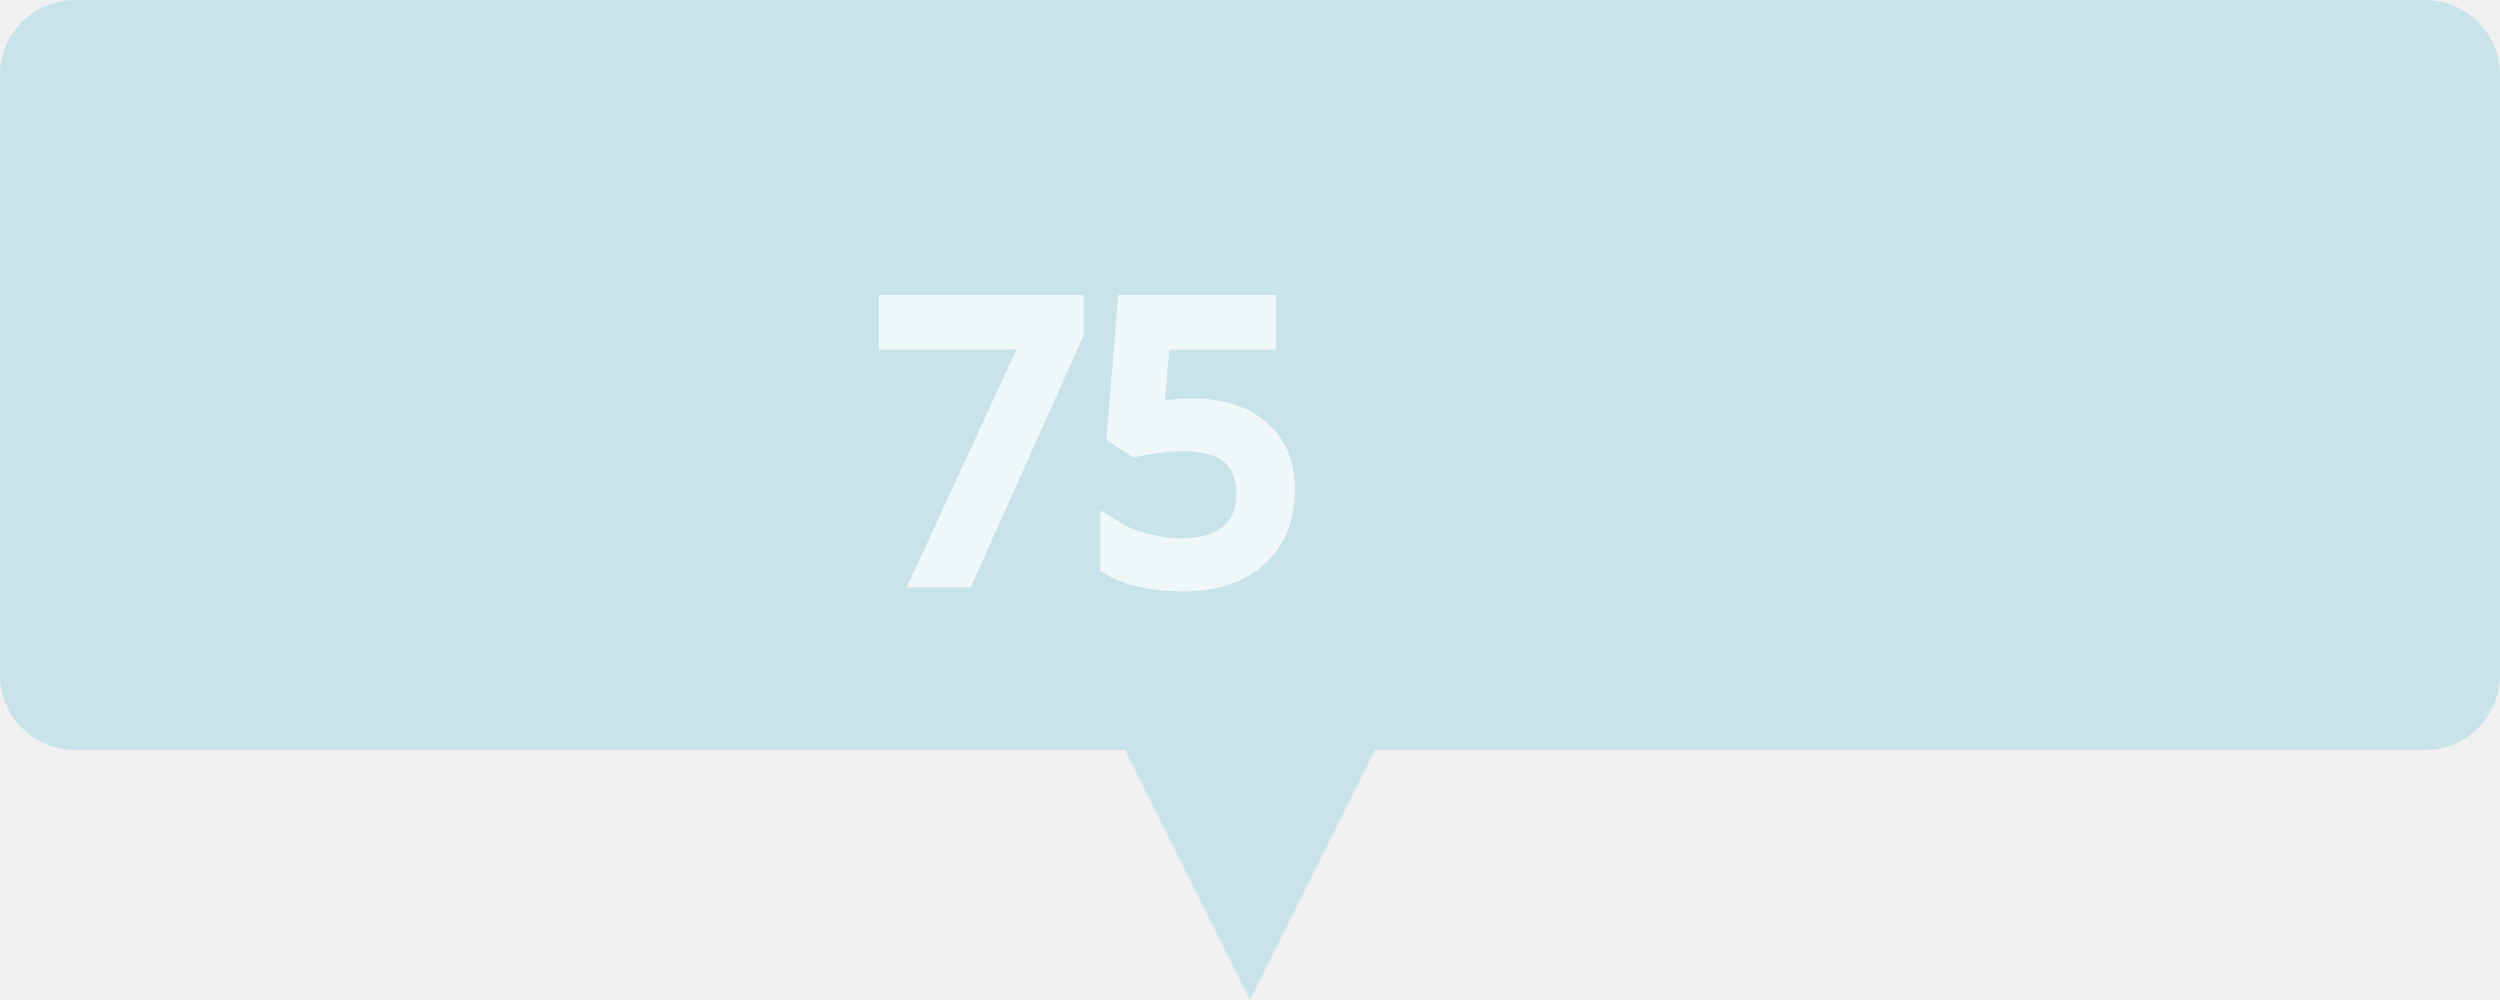
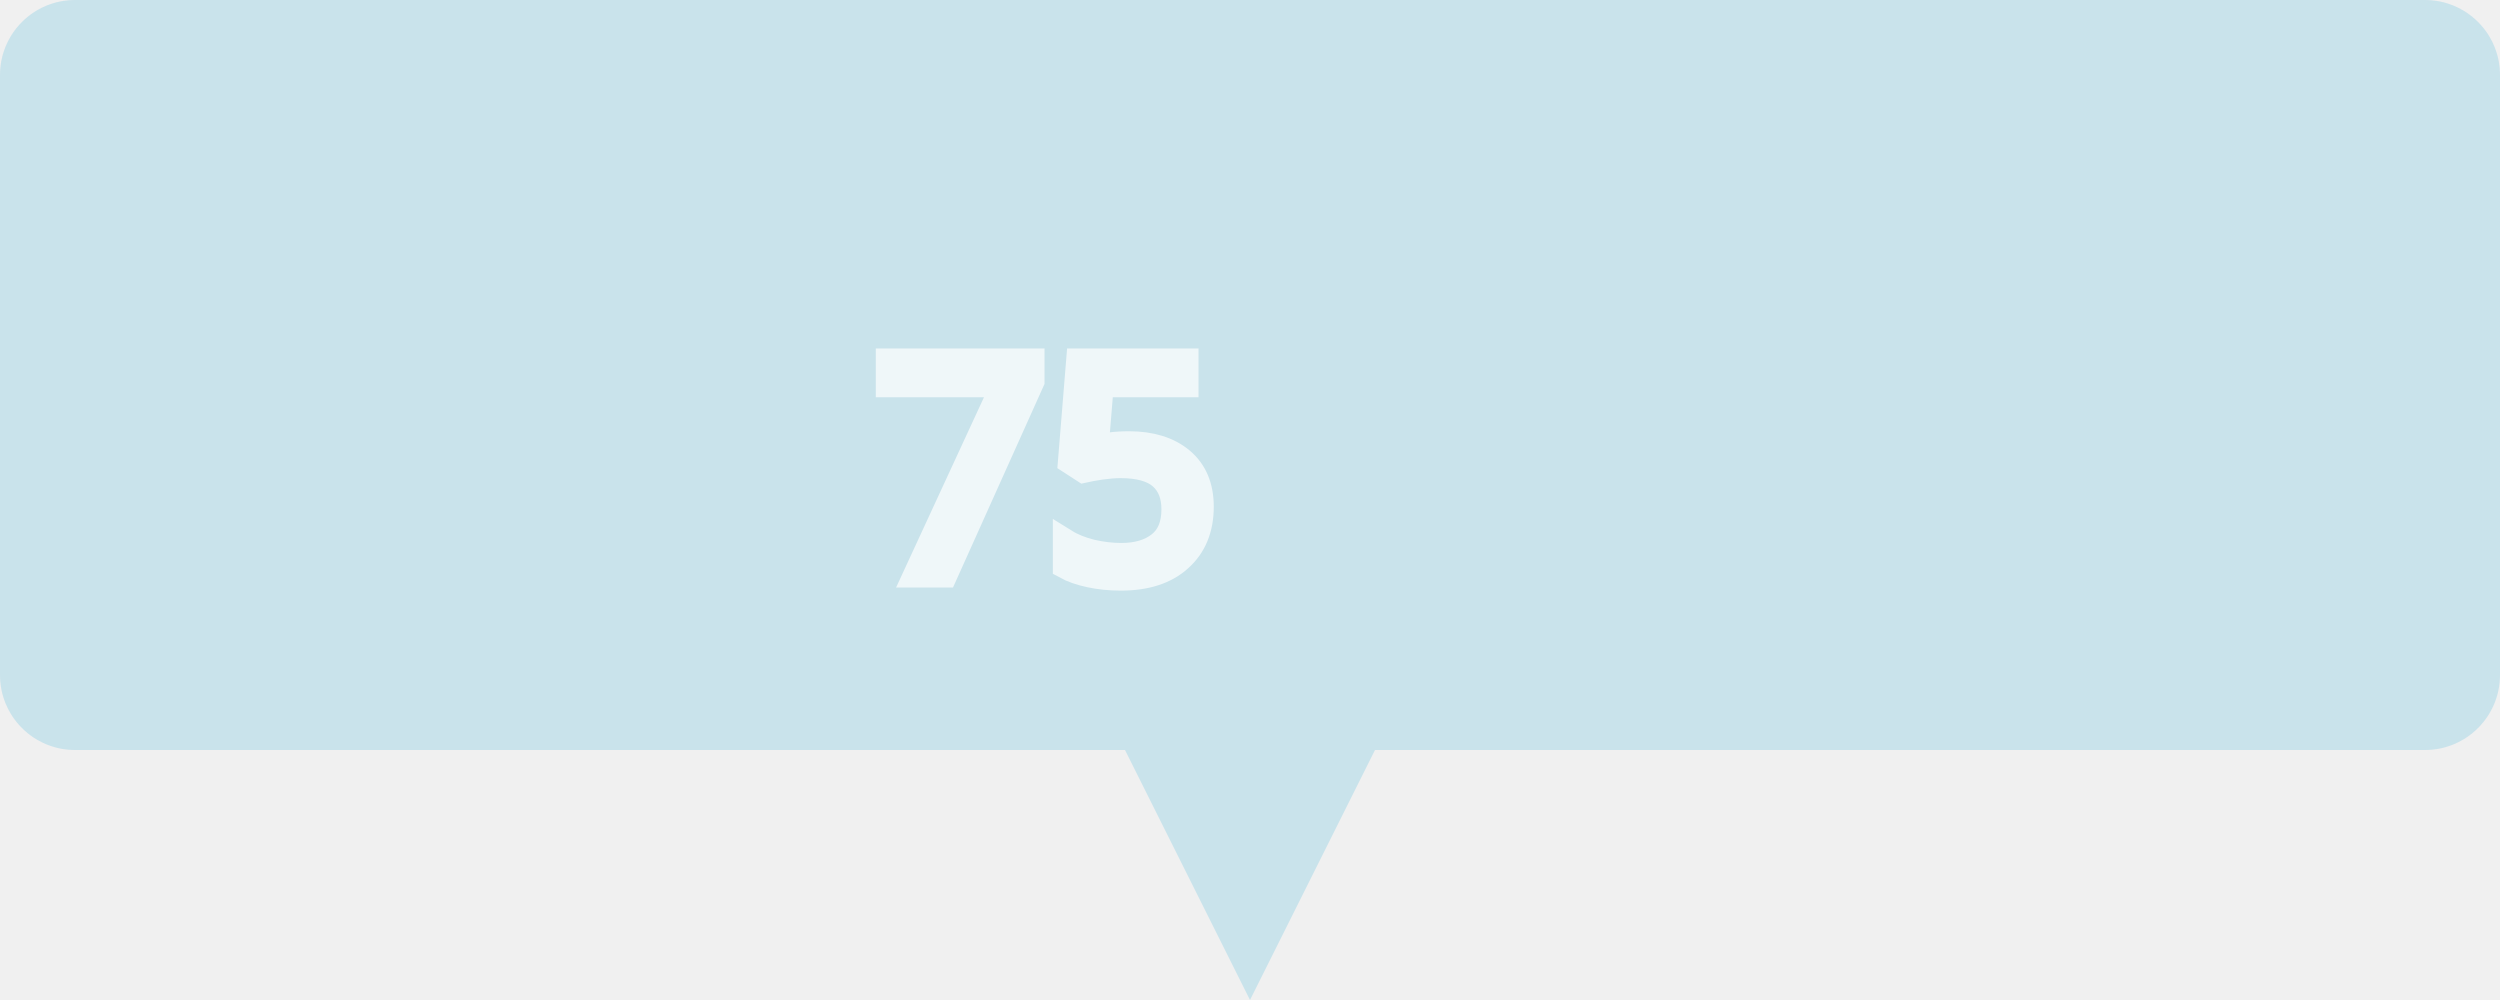
<svg xmlns="http://www.w3.org/2000/svg" width="100pt" height="40pt" viewBox="0 0 100 40" preserveAspectRatio="xMidYMid meet">
  <rect x="0" y="0" width="100" height="30" stroke-width="0" fill="#2EADD7" rx="3" ry="3" opacity="0.2" />
-   <text x="35" y="23" fill="white" stroke="white" font-size="15" font-family="Calibri" font-size-adjust="1" opacity="0.7">75</text>
+   <text x="35" y="23" fill="white" stroke="white" font-size="12" font-family="Calibri" font-size-adjust="1" opacity="0.7">75</text>
  <path d="M 45 30 L 50 40 L 55 30 L 45 30" fill="#2EADD7" stroke-width="0" stroke="none" opacity="0.2" />
</svg>
